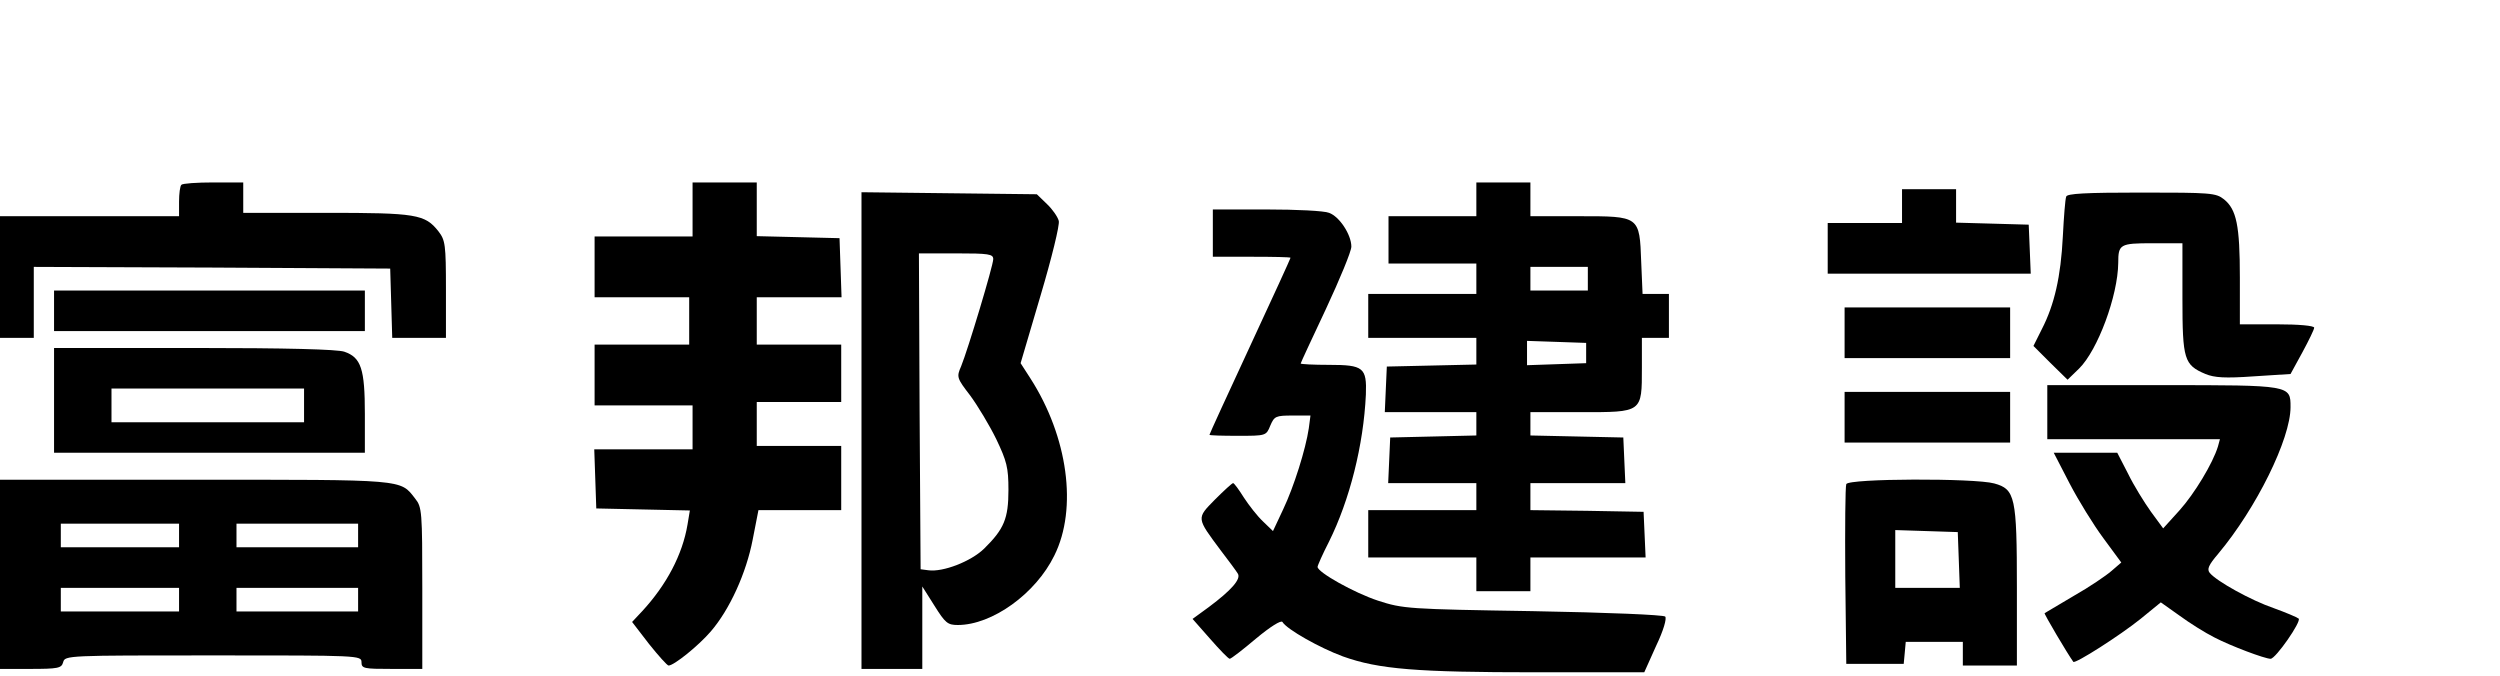
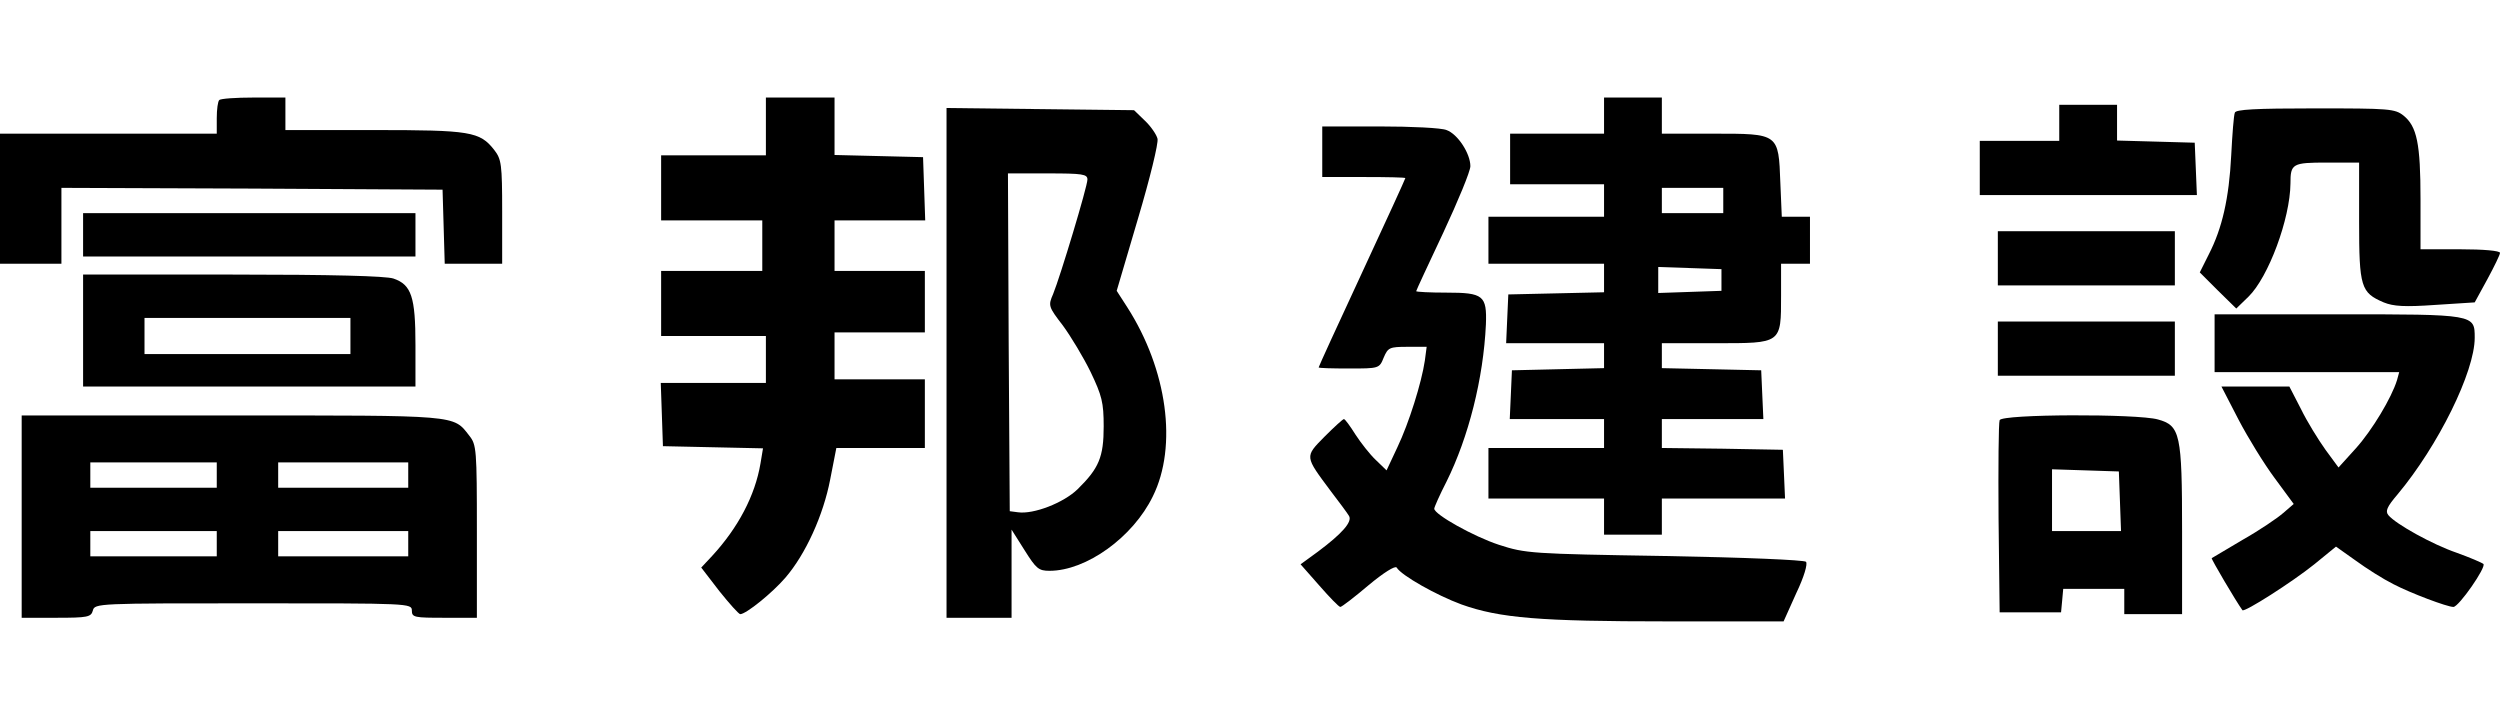
- <svg xmlns="http://www.w3.org/2000/svg" version="1.0" width="740pt" height="200pt" viewBox="280 0 700 200" preserveAspectRatio="xMidYMid meet">
+ <svg xmlns="http://www.w3.org/2000/svg" version="1.0" width="692" height="200" viewBox="253 27 692 200" preserveAspectRatio="xMidYMid meet">
  <g transform="translate(0,200) scale(0.1,-0.1)" fill="#000000" stroke="none">
    <path d="M3137 1453 c-4 -3 -7 -26 -7 -50 l0 -43 -300 0 -300 0 0 -180 0 -180 85 0 85 0 0 105 0 105 528 -2 527 -3 3 -102 3 -103 79 0 80 0 0 144 c0 132 -2 145 -22 171 -40 51 -66 55 -333 55 l-245 0 0 45 0 45 -88 0 c-49 0 -92 -3 -95 -7z" />
    <path d="M4650 1380 l0 -80 -145 0 -145 0 0 -90 0 -90 140 0 140 0 0 -70 0 -70 -140 0 -140 0 0 -90 0 -90 145 0 145 0 0 -65 0 -65 -145 0 -146 0 3 -87 3 -88 138 -3 139 -3 -7 -42 c-15 -89 -62 -178 -134 -256 l-30 -32 50 -65 c28 -35 54 -64 58 -64 16 0 89 59 125 101 56 65 105 173 124 272 l17 87 123 0 122 0 0 95 0 95 -125 0 -125 0 0 65 0 65 125 0 125 0 0 85 0 85 -125 0 -125 0 0 70 0 70 125 0 126 0 -3 88 -3 87 -122 3 -123 3 0 79 0 80 -95 0 -95 0 0 -80z" />
    <path d="M6970 1410 l0 -50 -130 0 -130 0 0 -70 0 -70 130 0 130 0 0 -45 0 -45 -160 0 -160 0 0 -65 0 -65 160 0 160 0 0 -40 0 -39 -132 -3 -133 -3 -3 -67 -3 -68 136 0 135 0 0 -35 0 -34 -127 -3 -128 -3 -3 -68 -3 -67 131 0 130 0 0 -40 0 -40 -160 0 -160 0 0 -70 0 -70 160 0 160 0 0 -50 0 -50 80 0 80 0 0 50 0 50 170 0 171 0 -3 68 -3 67 -167 3 -168 2 0 40 0 40 140 0 141 0 -3 67 -3 68 -137 3 -138 3 0 34 0 35 149 0 c183 0 181 -2 181 132 l0 88 40 0 40 0 0 65 0 65 -39 0 -39 0 -4 94 c-5 137 -4 136 -185 136 l-143 0 0 50 0 50 -80 0 -80 0 0 -50z m330 -235 l0 -35 -85 0 -85 0 0 35 0 35 85 0 85 0 0 -35z m-5 -220 l0 -30 -87 -3 -88 -3 0 36 0 36 88 -3 87 -3 0 -30z" />
    <path d="M8230 1390 l0 -50 -110 0 -110 0 0 -75 0 -75 300 0 301 0 -3 73 -3 72 -107 3 -108 3 0 49 0 50 -80 0 -80 0 0 -50z" />
    <path d="M5150 725 l0 -705 90 0 90 0 0 122 0 122 36 -57 c32 -51 39 -57 69 -57 102 0 231 93 286 206 69 139 40 351 -71 524 l-29 45 59 200 c33 111 57 209 54 221 -3 12 -19 35 -35 50 l-30 29 -260 3 -259 3 0 -706z m390 508 c0 -19 -75 -268 -95 -317 -14 -32 -13 -35 27 -87 22 -30 57 -88 77 -129 31 -65 36 -84 36 -150 0 -85 -13 -116 -72 -174 -39 -38 -122 -70 -165 -64 l-23 3 -3 468 -2 467 110 0 c97 0 110 -2 110 -17z" />
    <path d="M8716 1418 c-3 -7 -7 -60 -10 -118 -6 -119 -25 -202 -62 -274 l-25 -50 50 -50 51 -50 34 33 c55 54 115 215 116 313 0 55 5 58 101 58 l89 0 0 -163 c0 -182 5 -197 68 -224 27 -11 58 -13 143 -7 l109 7 35 64 c19 35 35 68 35 73 0 6 -46 10 -110 10 l-110 0 0 138 c0 155 -10 202 -47 232 -24 19 -39 20 -245 20 -166 0 -220 -3 -222 -12z" />
    <path d="M6190 1310 l0 -70 115 0 c63 0 115 -1 115 -3 0 -2 -54 -120 -120 -262 -66 -142 -120 -260 -120 -262 0 -2 38 -3 84 -3 83 0 84 0 96 30 12 28 16 30 66 30 l53 0 -5 -38 c-9 -61 -44 -173 -76 -240 l-30 -64 -30 29 c-16 15 -41 47 -56 70 -15 24 -29 43 -32 43 -3 0 -27 -22 -54 -49 -55 -56 -55 -53 18 -151 23 -30 46 -61 50 -68 10 -16 -19 -49 -86 -99 l-48 -35 52 -59 c28 -32 54 -59 58 -59 4 0 39 27 78 60 42 35 74 55 78 49 13 -22 111 -77 179 -102 106 -38 218 -47 571 -47 l321 0 35 78 c22 46 32 81 27 87 -6 5 -167 12 -392 16 -369 6 -384 7 -458 31 -70 23 -179 84 -179 100 0 4 15 38 34 75 61 123 102 285 109 435 3 80 -7 88 -109 88 -46 0 -84 2 -84 4 0 2 34 75 75 162 41 88 75 170 75 184 0 35 -35 89 -66 100 -14 6 -97 10 -185 10 l-159 0 0 -70z" />
    <path d="M2760 1080 l0 -60 460 0 460 0 0 60 0 60 -460 0 -460 0 0 -60z" />
    <path d="M8060 1015 l0 -75 245 0 245 0 0 75 0 75 -245 0 -245 0 0 -75z" />
    <path d="M2760 815 l0 -155 460 0 460 0 0 115 c0 133 -11 167 -61 184 -21 7 -169 11 -445 11 l-414 0 0 -155z m740 -15 l0 -50 -285 0 -285 0 0 50 0 50 285 0 285 0 0 -50z" />
    <path d="M8660 780 l0 -80 256 0 255 0 -6 -22 c-15 -49 -69 -139 -114 -189 l-48 -53 -36 49 c-20 28 -51 78 -68 113 l-32 62 -94 0 -94 0 47 -91 c26 -50 71 -123 100 -162 l53 -72 -29 -25 c-16 -14 -66 -48 -112 -74 -46 -27 -84 -50 -86 -51 -2 -2 67 -119 85 -144 5 -7 138 78 199 127 l60 49 55 -39 c30 -22 76 -51 104 -65 48 -25 149 -63 166 -63 15 0 92 111 83 119 -5 4 -38 18 -74 31 -67 23 -168 79 -189 104 -9 11 -4 23 25 57 113 135 214 340 214 434 0 65 1 65 -378 65 l-342 0 0 -80z" />
    <path d="M8060 765 l0 -75 245 0 245 0 0 75 0 75 -245 0 -245 0 0 -75z" />
    <path d="M2590 300 l0 -280 96 0 c87 0 96 2 101 20 5 20 14 20 444 20 432 0 439 0 439 -20 0 -19 7 -20 90 -20 l90 0 0 239 c0 227 -1 240 -21 265 -45 58 -27 56 -659 56 l-580 0 0 -280z m540 115 l0 -35 -175 0 -175 0 0 35 0 35 175 0 175 0 0 -35z m530 0 l0 -35 -180 0 -180 0 0 35 0 35 180 0 180 0 0 -35z m-530 -190 l0 -35 -175 0 -175 0 0 35 0 35 175 0 175 0 0 -35z m530 0 l0 -35 -180 0 -180 0 0 35 0 35 180 0 180 0 0 -35z" />
    <path d="M8065 567 c-3 -7 -4 -129 -3 -272 l3 -260 85 0 85 0 3 32 3 33 85 0 84 0 0 -35 0 -35 80 0 80 0 0 230 c0 269 -5 292 -67 309 -57 16 -432 15 -438 -2z m333 -224 l3 -83 -96 0 -95 0 0 85 0 86 93 -3 92 -3 3 -82z" />
  </g>
</svg>
